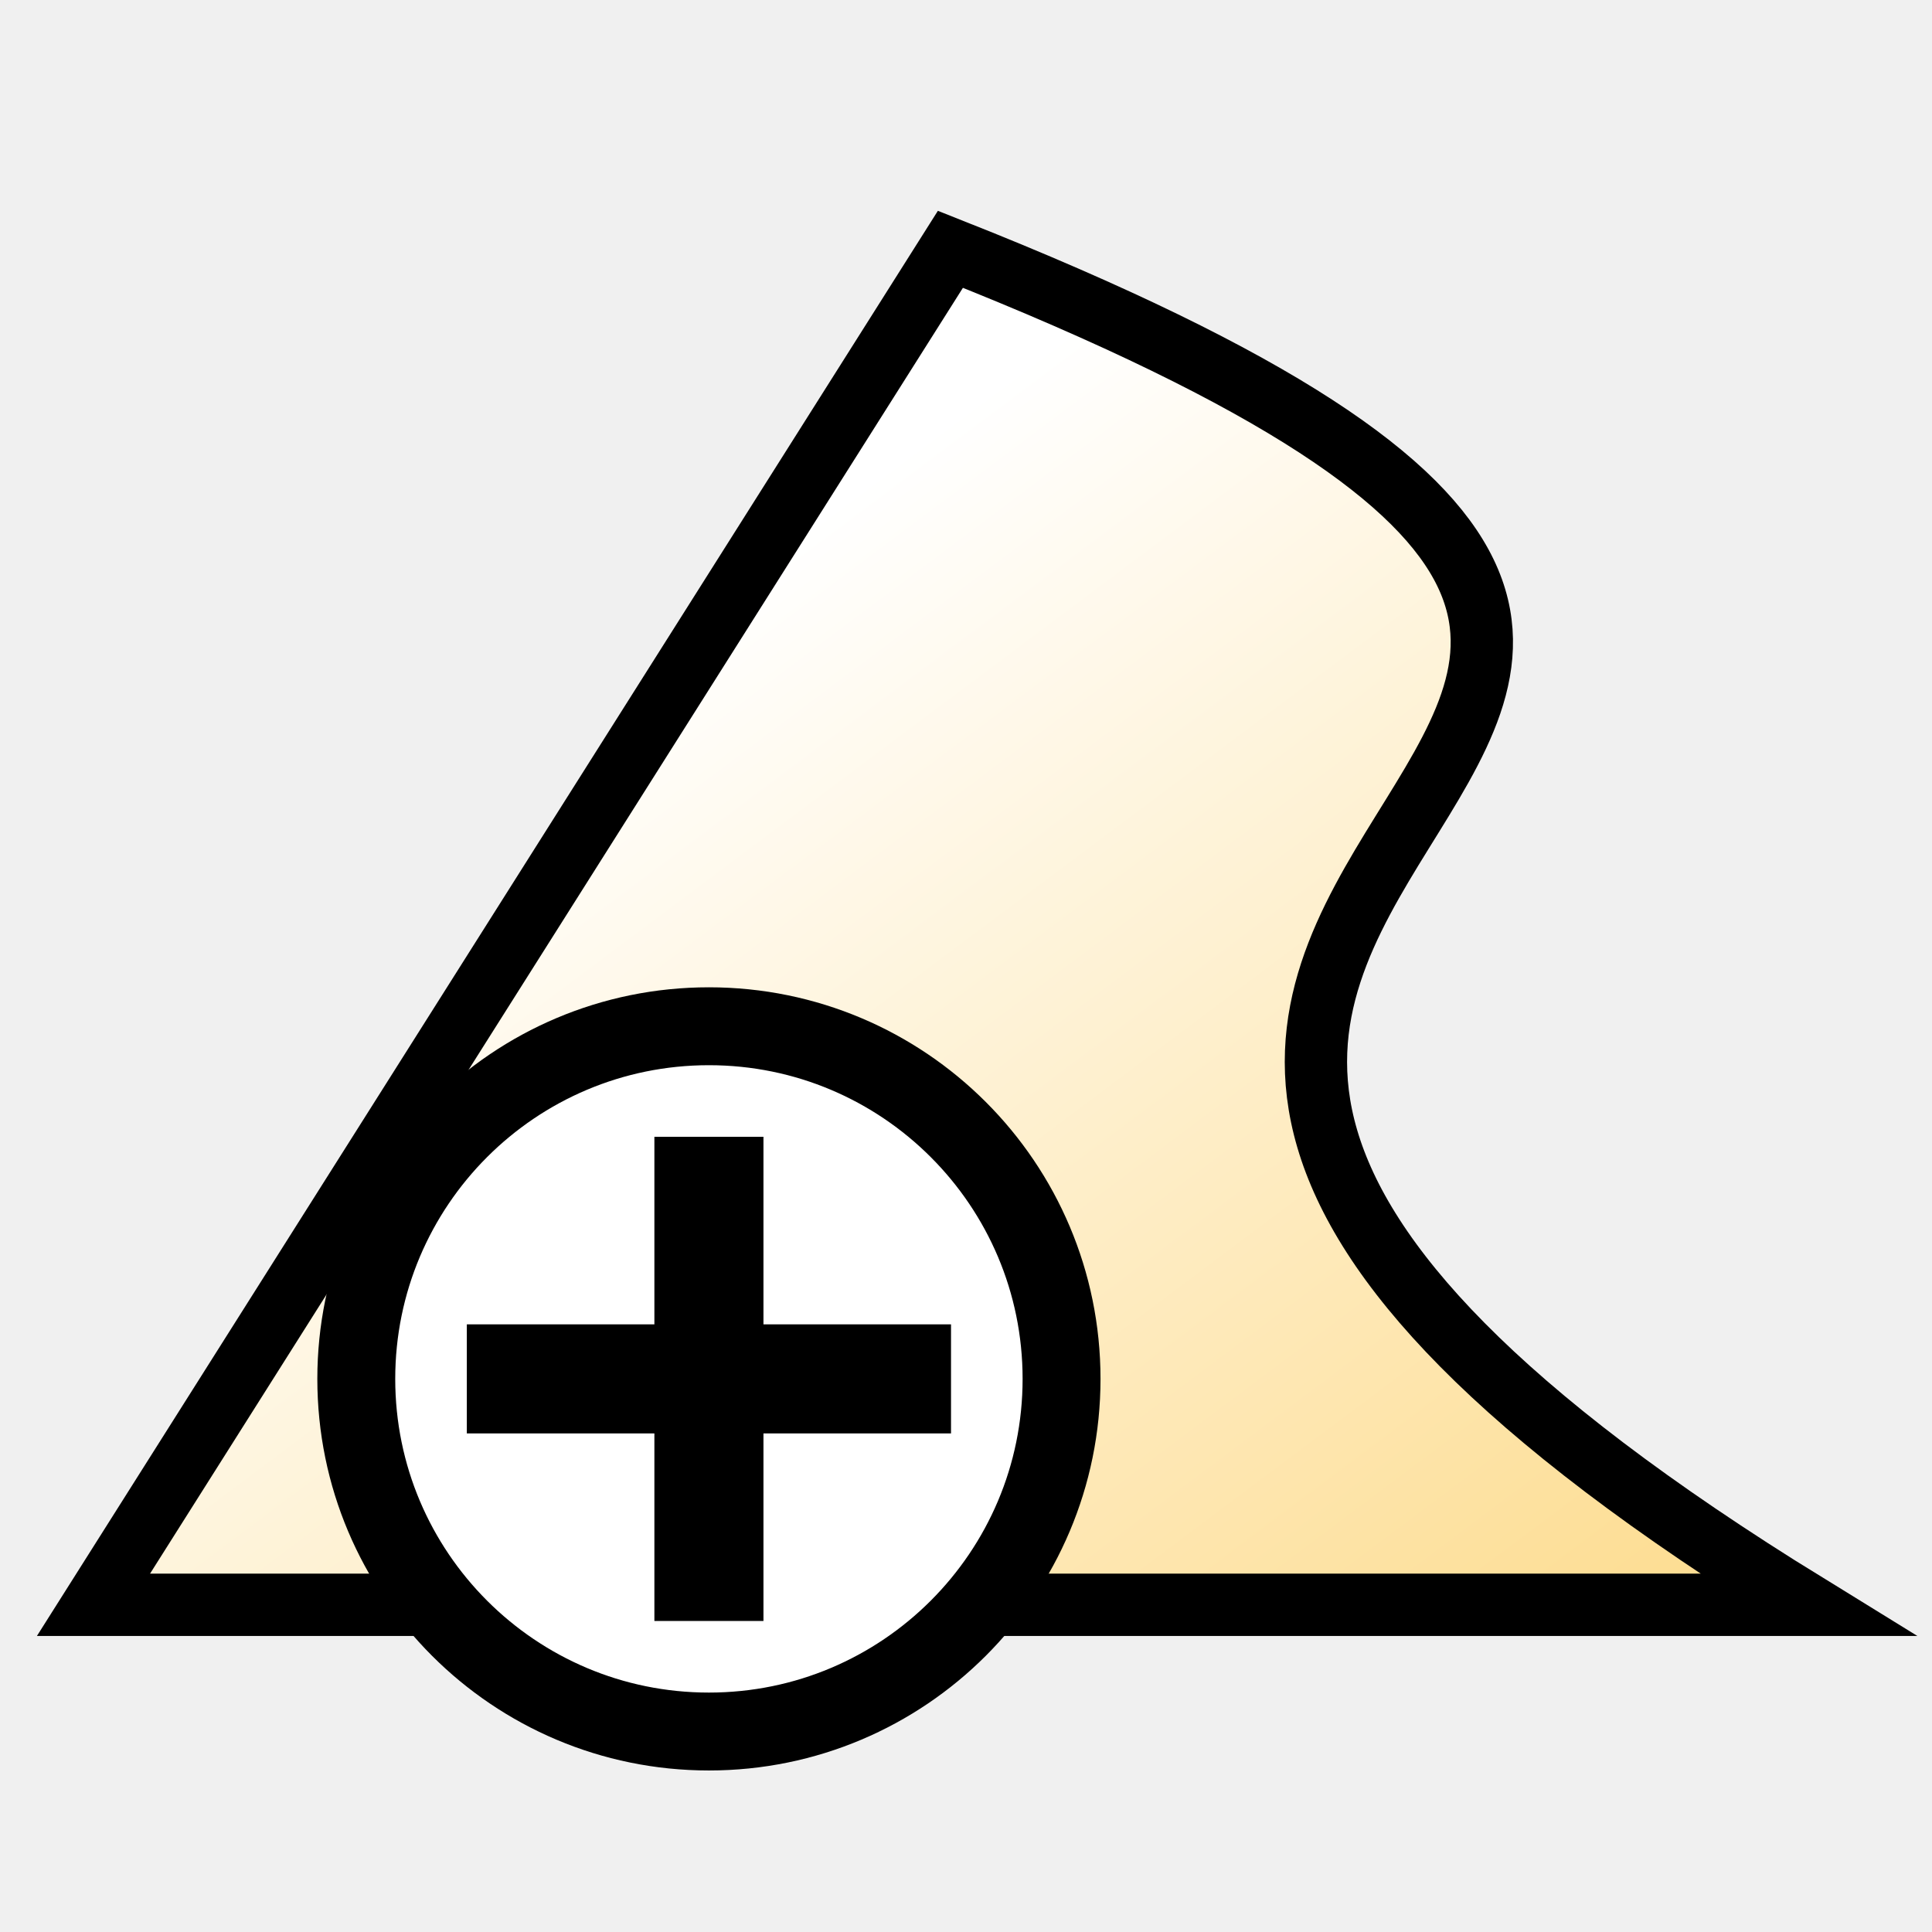
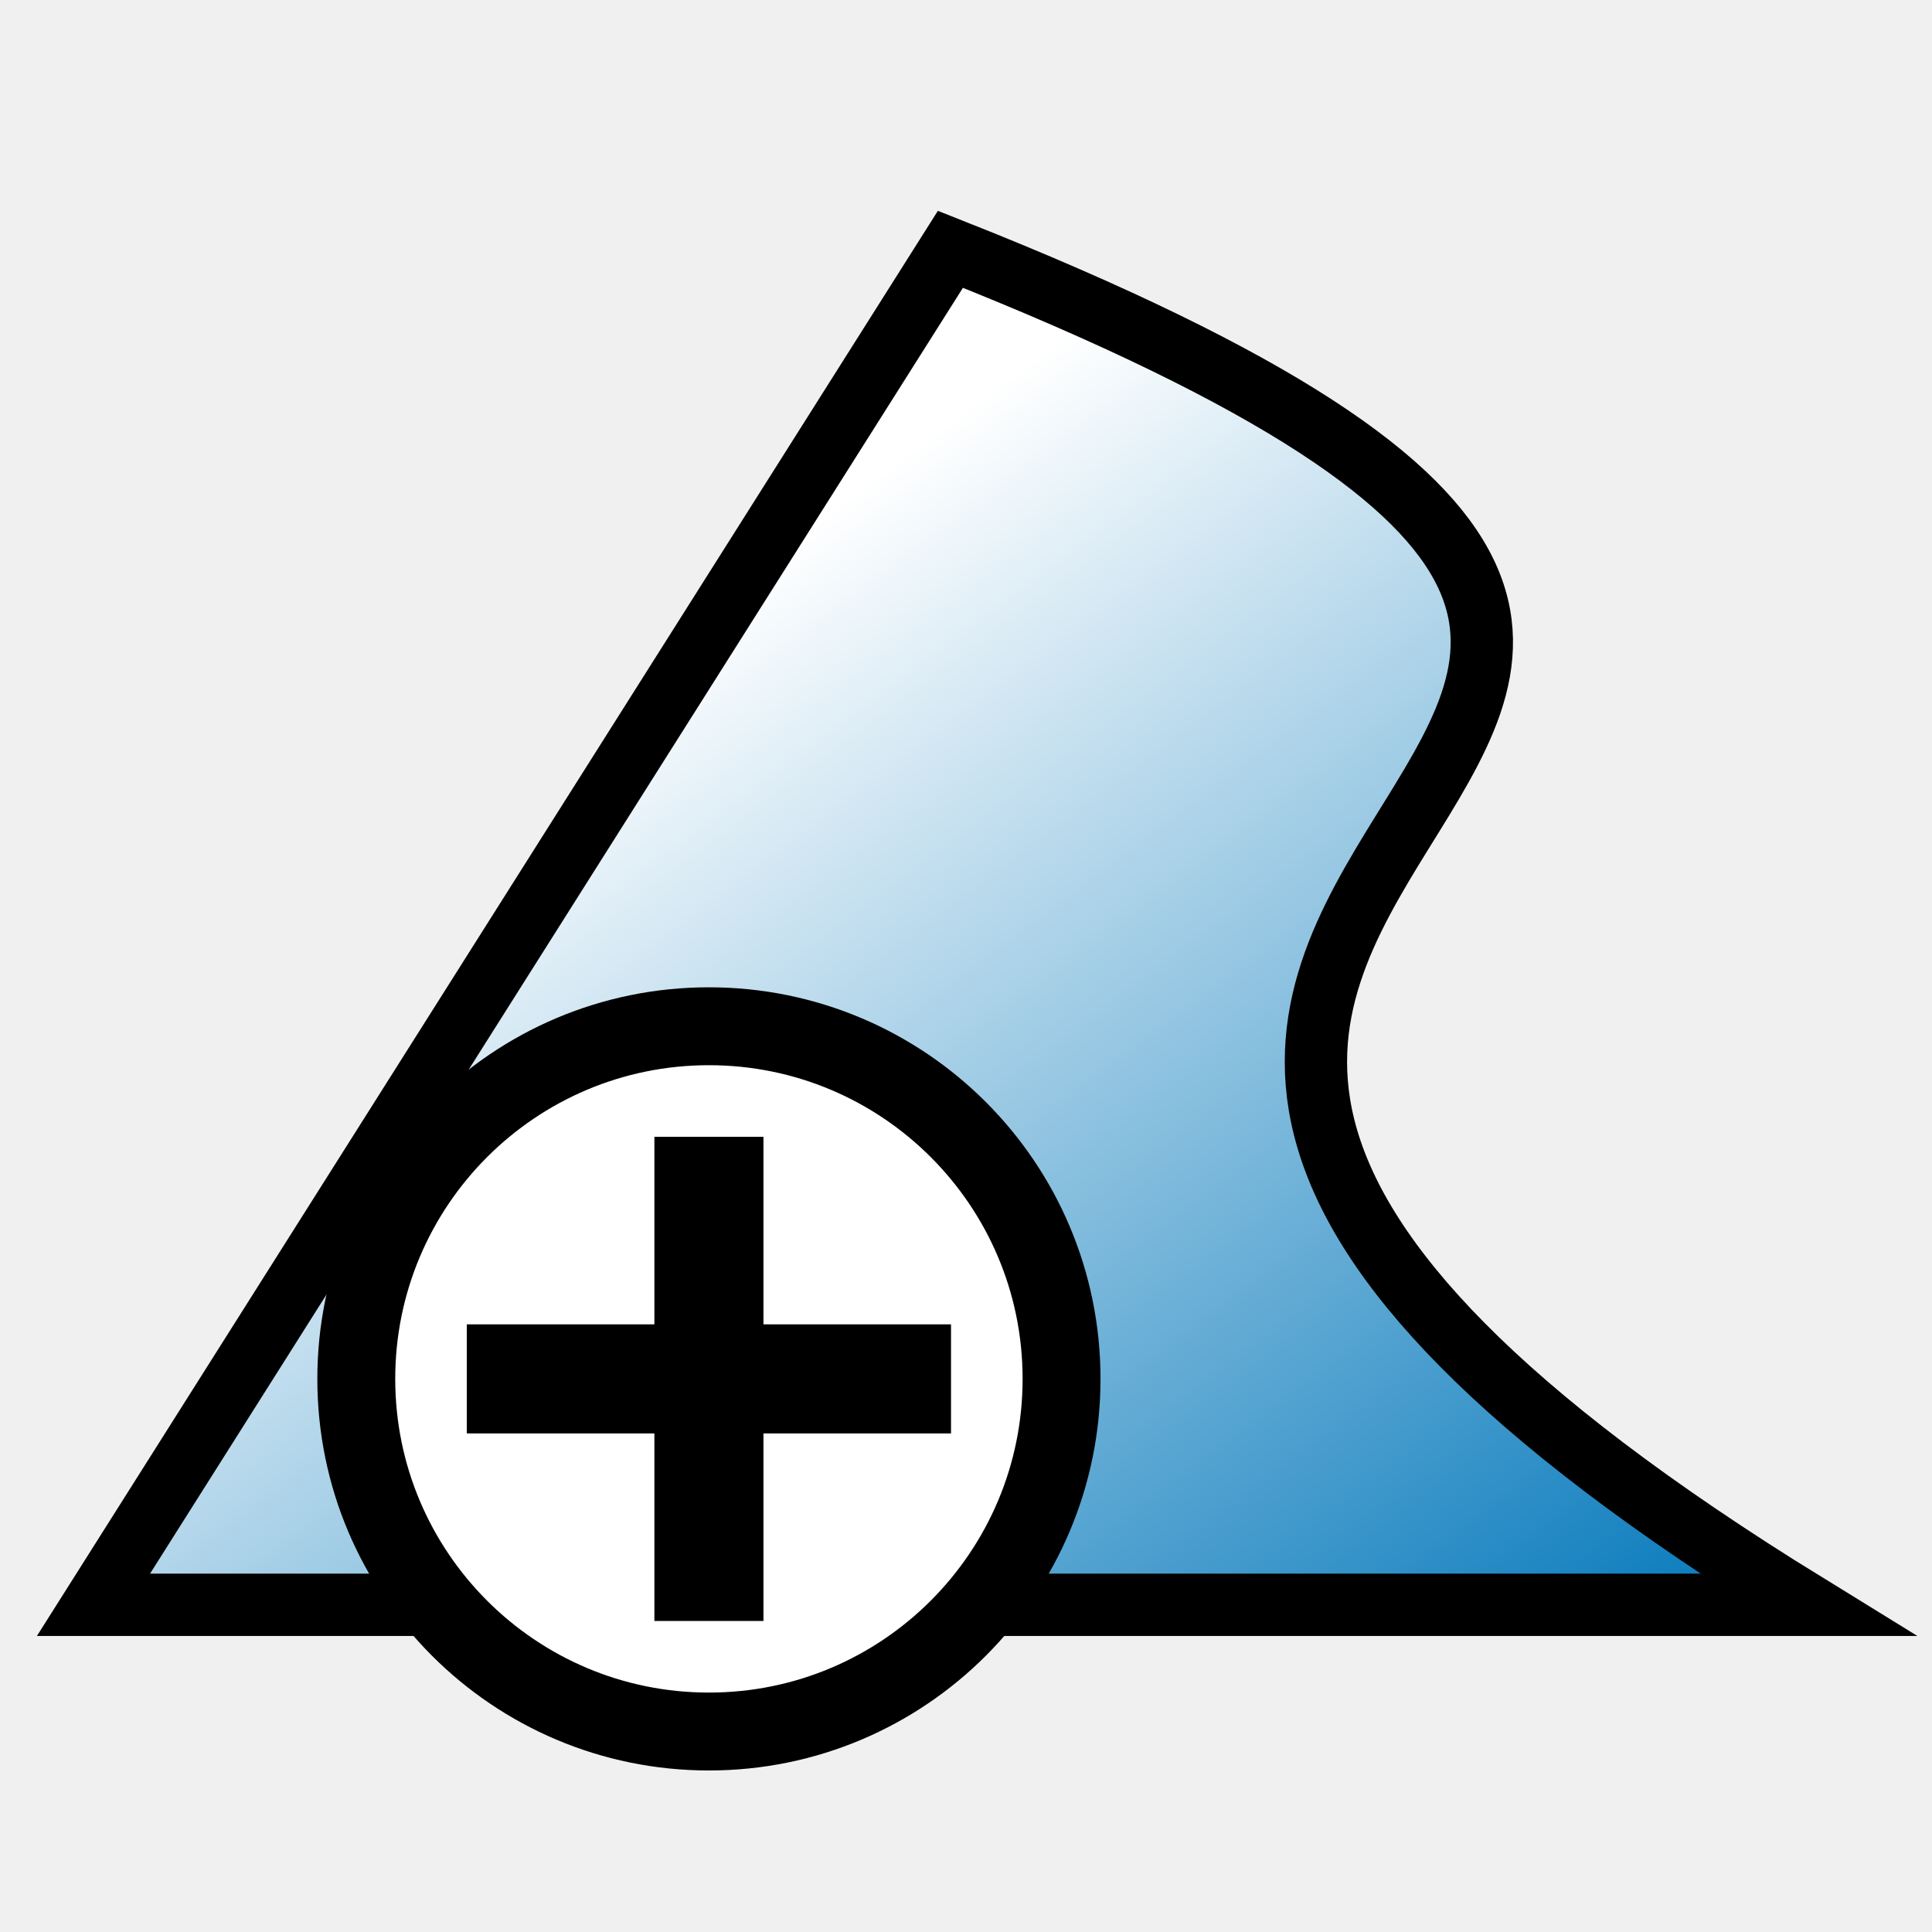
<svg xmlns="http://www.w3.org/2000/svg" viewBox="0 0 124 124">
  <defs>
    <linearGradient id="svg_4" x1="0.336" y1="0.281" x2="1" y2="1">
      <stop offset="0" stop-color="#ffffff" stop-opacity="1" />
-       <stop offset="1" stop-color="#fddb8c" stop-opacity="1" />
+       <stop offset="1" stop-color="#0076ba" stop-opacity="1" />
    </linearGradient>
  </defs>
  <g>
    <path d="m6,103l55,-87c85,33.64 -26,37.12 55,87l-110,0z" id="svg_1" fill="url(#svg_4)" stroke="#000000" stroke-width="4" stroke-dasharray="null" />
    <g id="svg_7">
      <circle stroke-dasharray="null" stroke-width="5" stroke="#000000" fill="#ffffff" id="svg_6" r="22.633" cy="88.5" cx="45.5" />
      <line stroke-dasharray="null" stroke-width="7" stroke="#000000" id="svg_2" y2="104.038" x2="45.5" y1="72.962" x1="45.5" />
      <line stroke-dasharray="null" stroke-width="7" stroke="#000000" id="svg_3" y2="88.5" x2="61.038" y1="88.5" x1="29.962" />
    </g>
  </g>
</svg>
